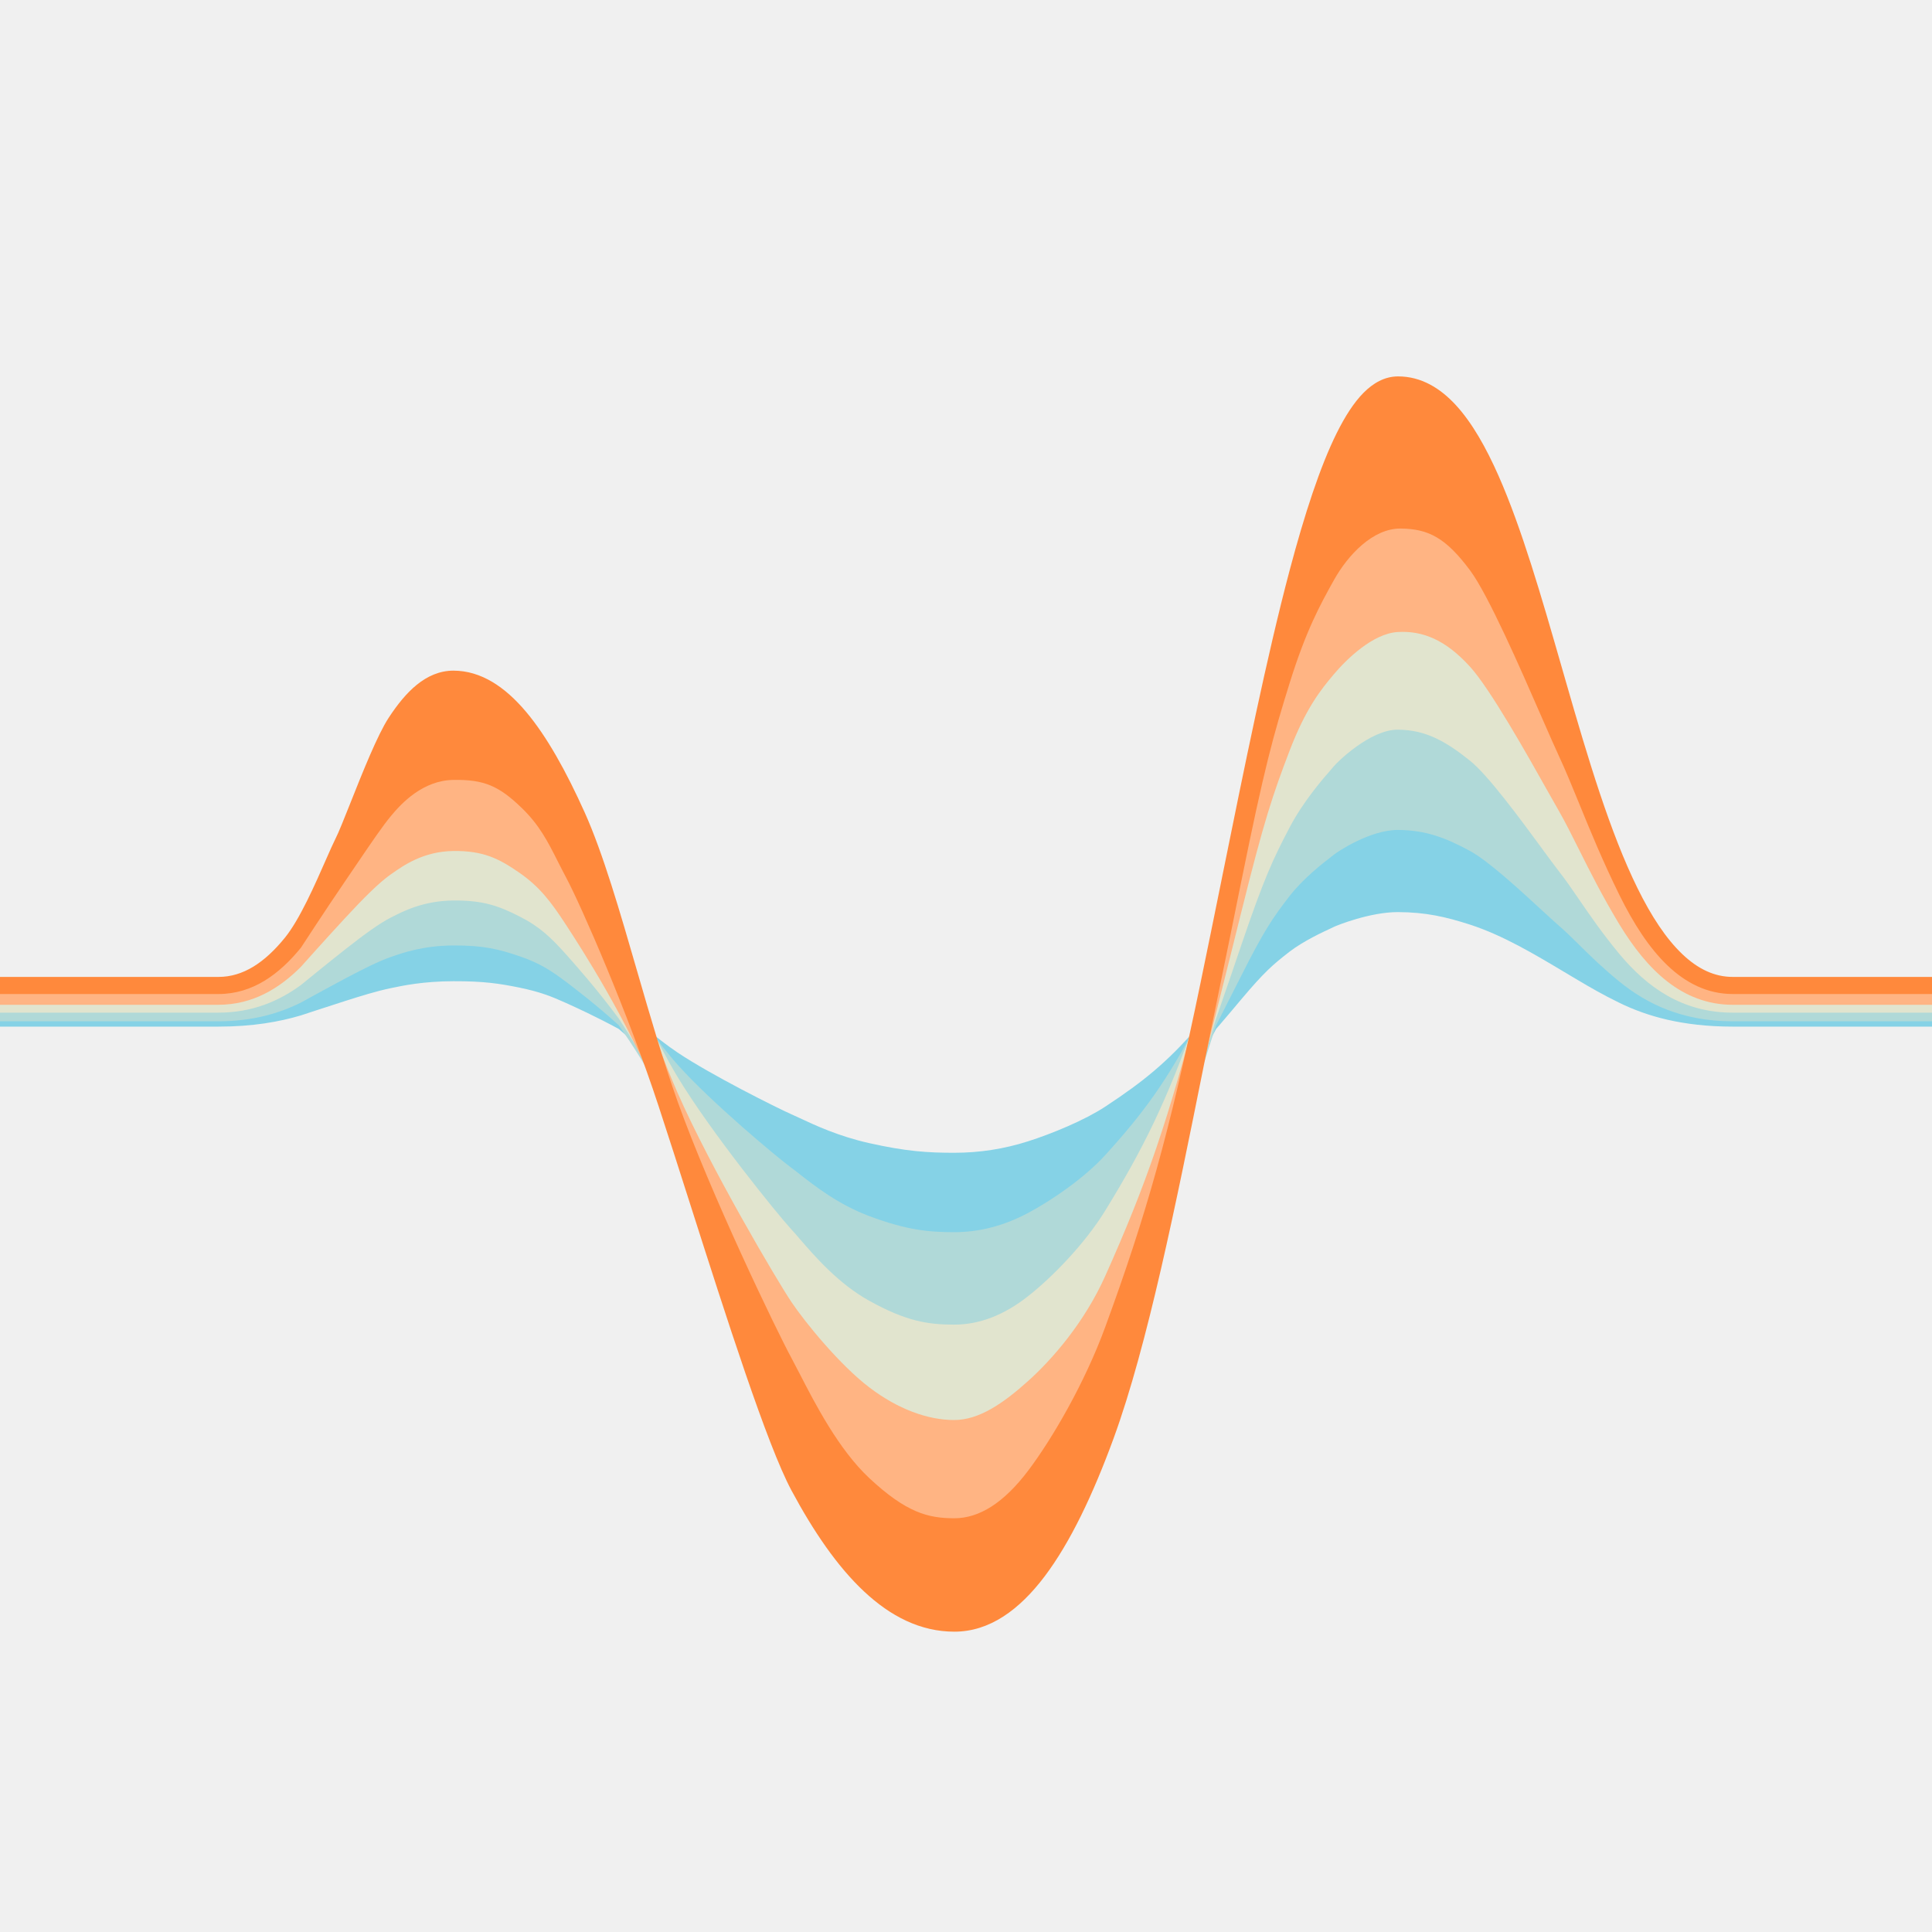
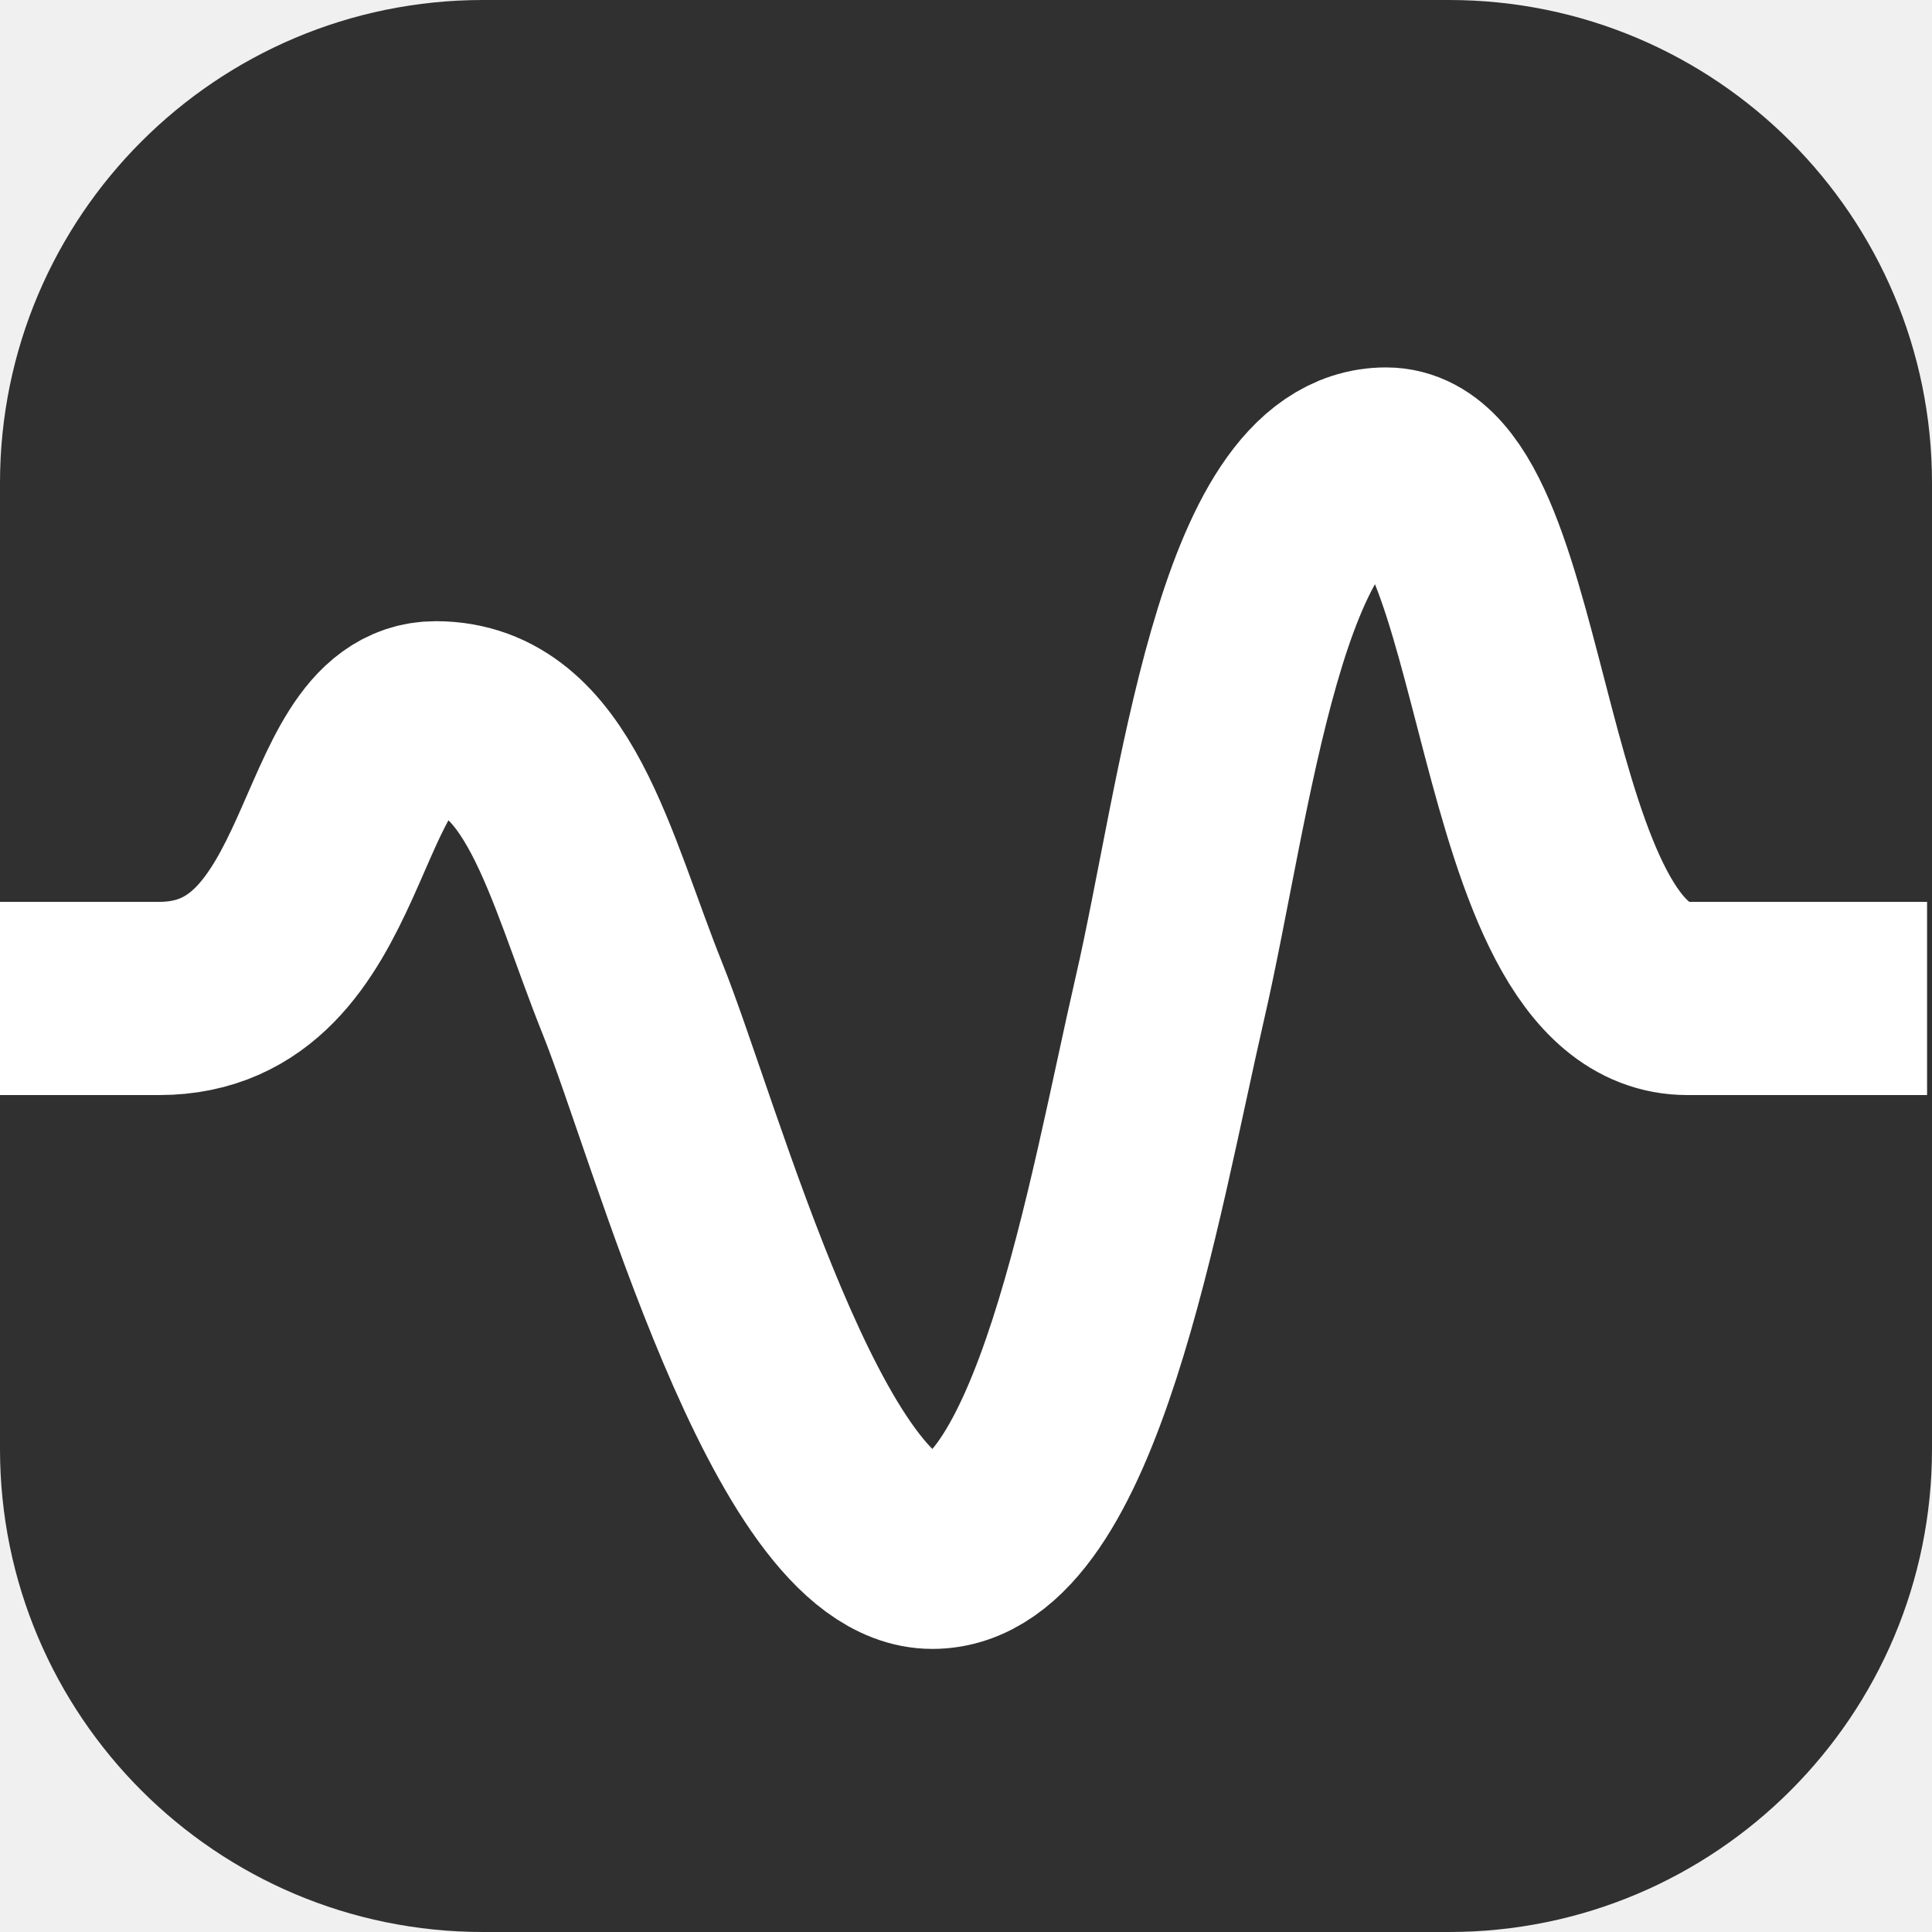
<svg xmlns="http://www.w3.org/2000/svg" width="40" height="40" viewBox="0 0 40 40" fill="none">
-   <g clip-path="url(#clip0_9_29)">
-     <mask id="mask0_9_29" style="mask-type:alpha" maskUnits="userSpaceOnUse" x="0" y="-14" width="40" height="59">
-       <rect y="-13.048" width="40" height="57.758" fill="#303030" />
-     </mask>
-     <g mask="url(#mask0_9_29)">
-       <path fill-rule="evenodd" clip-rule="evenodd" d="M25.178 21.304L25.178 21.305C25.087 21.471 24.996 21.643 24.903 21.817L24.902 21.818L24.901 21.82L24.901 21.82C24.354 22.845 23.755 23.968 23.053 24.691C22.625 25.131 22.154 25.503 21.626 25.767C21.102 26.028 20.487 26.199 19.756 26.199C19.055 26.199 18.435 26.079 17.886 25.885C17.337 25.691 16.841 25.419 16.383 25.097C15.878 24.742 15.038 23.751 14.283 22.861L14.283 22.861C14.055 22.592 13.835 22.333 13.634 22.102C13.39 21.822 13.098 21.548 12.813 21.305L12.812 21.304C12.351 21.053 11.911 20.852 11.722 20.767C11.415 20.628 11.179 20.535 10.757 20.448C10.335 20.362 10.014 20.313 9.384 20.315C8.767 20.317 8.352 20.404 8.107 20.455C7.783 20.522 7.466 20.623 7.151 20.723C6.761 20.847 6.229 21.023 6.229 21.023C5.785 21.155 5.233 21.255 4.521 21.255H-4.657L-4.657 21.093H4.52C5.029 21.093 5.475 20.982 5.895 20.787C6.201 20.646 6.519 20.372 6.742 20.181C6.783 20.146 6.824 20.111 6.865 20.077C6.997 19.965 7.128 19.854 7.254 19.734C7.498 19.503 7.813 19.205 8.043 19.072C8.222 18.97 8.414 18.879 8.628 18.814C8.843 18.749 9.095 18.705 9.384 18.705C9.961 18.705 10.455 18.833 10.884 19.024C11.318 19.217 11.719 19.49 12.102 19.81C12.482 20.128 12.832 20.584 13.191 21.052L13.192 21.052L13.205 21.069C13.265 21.147 13.325 21.226 13.386 21.304L13.387 21.304C13.593 21.474 13.805 21.641 14.028 21.791C14.717 22.254 16.085 22.937 16.383 23.069C16.433 23.091 16.491 23.118 16.556 23.148C16.874 23.297 17.361 23.525 17.996 23.667C18.761 23.839 19.211 23.867 19.756 23.867C20.273 23.867 20.782 23.79 21.284 23.63C21.782 23.471 22.457 23.192 22.881 22.913C23.688 22.383 24.163 21.987 24.761 21.306L24.762 21.303C24.792 21.25 24.822 21.196 24.852 21.141C25.003 20.867 25.15 20.592 25.296 20.322L25.296 20.321C25.77 19.439 26.224 18.595 26.697 17.923C27.006 17.484 27.327 17.114 27.672 16.852C27.843 16.722 28.027 16.614 28.226 16.539C28.424 16.463 28.663 16.41 28.942 16.41C29.418 16.41 29.815 16.501 30.145 16.637C30.475 16.773 30.762 16.963 31.022 17.185C31.505 17.596 31.916 18.134 32.329 18.675C32.809 19.304 33.292 19.937 33.901 20.402C34.184 20.618 34.489 20.794 34.823 20.913C35.154 21.033 35.499 21.093 35.871 21.093H56.858L56.754 21.255H35.871C35.347 21.255 34.9 21.199 34.52 21.112C34.142 21.025 33.816 20.903 33.525 20.761C33.173 20.589 32.912 20.436 32.688 20.303L32.687 20.303C32.59 20.245 32.492 20.187 32.393 20.128C31.767 19.754 31.115 19.364 30.434 19.143C29.931 18.981 29.517 18.886 28.942 18.884C28.366 18.883 27.676 19.16 27.615 19.191C27.606 19.196 27.585 19.206 27.555 19.22C27.396 19.293 26.985 19.483 26.697 19.705C26.356 19.969 26.174 20.126 25.7 20.689C25.554 20.863 25.406 21.039 25.255 21.215C25.229 21.244 25.204 21.274 25.178 21.304ZM63.042 21.255L63.163 21.093H167.93L138.308 21.125H167.815V21.238H167.587V21.255H63.042Z" fill="#85D2E6" />
-       <path fill-rule="evenodd" clip-rule="evenodd" d="M25.175 21.234L25.178 21.228C25.203 21.177 25.229 21.128 25.254 21.079C25.404 20.786 25.552 20.494 25.697 20.206L25.698 20.202L25.7 20.2C26.173 19.259 26.356 18.996 26.697 18.555C26.984 18.184 27.396 17.866 27.555 17.744L27.555 17.744C27.584 17.721 27.605 17.705 27.615 17.697C27.676 17.643 28.366 17.181 28.941 17.183C29.517 17.186 29.931 17.345 30.433 17.617C30.811 17.821 31.472 18.43 31.92 18.843L31.921 18.843L31.922 18.845C32.069 18.98 32.193 19.094 32.275 19.165C32.408 19.279 32.54 19.409 32.687 19.554L32.687 19.554L32.687 19.554C32.912 19.776 33.172 20.033 33.524 20.32C33.816 20.557 34.142 20.761 34.52 20.906C34.9 21.052 35.346 21.145 35.871 21.145H56.825L56.999 20.874H35.871C35.498 20.874 35.154 20.774 34.822 20.575C34.488 20.374 34.184 20.081 33.9 19.719C33.333 18.995 32.873 18.026 32.425 17.046L32.405 17.002L32.328 16.834L32.328 16.834C31.915 15.93 31.505 15.031 31.022 14.343C30.761 13.973 30.474 13.655 30.144 13.427C29.814 13.2 29.418 13.049 28.941 13.049C28.662 13.049 28.424 13.137 28.225 13.263C28.026 13.39 27.843 13.57 27.671 13.788C27.326 14.225 27.006 14.843 26.697 15.577C26.223 16.701 25.77 18.111 25.295 19.585L25.295 19.585L25.295 19.587L25.291 19.598C25.147 20.047 25.001 20.501 24.851 20.955C24.821 21.048 24.79 21.14 24.76 21.23C24.162 22.369 23.688 23.03 22.881 23.917C22.457 24.383 21.782 24.849 21.284 25.114C20.781 25.381 20.272 25.511 19.756 25.511C19.21 25.511 18.76 25.463 17.995 25.177C17.36 24.939 16.873 24.558 16.555 24.309C16.491 24.259 16.433 24.213 16.382 24.176C16.084 23.956 14.716 22.815 14.028 22.042C13.804 21.791 13.593 21.512 13.386 21.228L13.384 21.224C13.32 21.086 13.255 20.947 13.192 20.808L13.191 20.805C12.831 20.024 12.481 19.262 12.101 18.731C11.719 18.195 11.317 17.74 10.884 17.417C10.455 17.098 9.96 16.883 9.383 16.883C9.094 16.883 8.843 16.957 8.627 17.066C8.413 17.175 8.221 17.326 8.043 17.497C7.812 17.719 7.497 18.217 7.253 18.604C7.121 18.814 7.009 18.991 6.942 19.073C6.892 19.135 6.823 19.234 6.742 19.35L6.741 19.351C6.519 19.671 6.2 20.127 5.894 20.364C5.474 20.689 5.029 20.874 4.52 20.874H-4.658V21.098H-4.657V21.117L-4.657 21.13V21.145H4.52C5.233 21.145 5.785 20.978 6.229 20.758C6.229 20.758 6.761 20.464 7.151 20.257C7.54 20.05 7.849 19.898 8.092 19.813L8.107 19.808C8.351 19.723 8.767 19.578 9.384 19.575C10.014 19.571 10.335 19.654 10.757 19.798C11.178 19.942 11.414 20.098 11.721 20.329C11.91 20.473 12.351 20.808 12.811 21.227C13.096 21.634 13.389 22.093 13.634 22.562C13.834 22.946 14.054 23.379 14.282 23.828L14.282 23.829C15.037 25.317 15.877 26.973 16.382 27.566C16.84 28.104 17.336 28.56 17.885 28.883C18.434 29.207 19.054 29.407 19.756 29.407C20.486 29.407 21.102 29.122 21.625 28.686C22.154 28.245 22.624 27.624 23.052 26.888C23.754 25.68 24.354 23.803 24.9 22.09C24.994 21.799 25.085 21.512 25.175 21.234ZM63.328 20.874H136.106V21.145H63.124L63.328 20.874Z" fill="#B0D9D8" />
-       <path fill-rule="evenodd" clip-rule="evenodd" d="M25.254 20.869C25.229 20.942 25.203 21.015 25.177 21.09C25.087 21.388 24.994 21.696 24.901 22.009C24.354 23.835 23.755 25.836 23.052 27.123C22.624 27.908 22.154 28.571 21.625 29.04C21.102 29.505 20.486 29.81 19.756 29.81C19.055 29.81 18.434 29.596 17.885 29.251C17.336 28.906 16.84 28.42 16.382 27.847C15.877 27.215 15.037 25.45 14.283 23.863L14.282 23.862C14.055 23.384 13.835 22.922 13.634 22.512C13.389 22.012 13.097 21.524 12.812 21.09C12.351 20.468 11.91 19.973 11.721 19.761C11.414 19.418 11.178 19.187 10.756 18.974C10.335 18.761 10.014 18.638 9.384 18.644C8.767 18.65 8.351 18.864 8.107 18.99L8.091 18.997C7.849 19.122 7.54 19.347 7.151 19.653C6.761 19.96 6.229 20.395 6.229 20.395C5.785 20.72 5.233 20.966 4.52 20.966H-4.657V20.713H4.52C5.029 20.713 5.474 20.516 5.895 20.169C6.2 19.916 6.519 19.43 6.742 19.089C6.823 18.964 6.892 18.859 6.943 18.792C7.009 18.705 7.121 18.516 7.253 18.292C7.498 17.88 7.812 17.349 8.043 17.113C8.221 16.93 8.413 16.769 8.627 16.653C8.843 16.536 9.094 16.458 9.384 16.458C9.96 16.458 10.455 16.687 10.884 17.027C11.318 17.372 11.719 17.857 12.102 18.428C12.481 18.994 12.832 19.806 13.191 20.639L13.191 20.64C13.256 20.789 13.321 20.94 13.386 21.09C13.592 21.509 13.804 21.922 14.027 22.294C14.716 23.437 16.084 25.125 16.382 25.451C16.433 25.506 16.491 25.572 16.555 25.647C16.873 26.015 17.36 26.578 17.995 26.93C18.76 27.355 19.21 27.425 19.756 27.425C20.272 27.425 20.781 27.233 21.284 26.837C21.782 26.446 22.457 25.756 22.881 25.067C23.688 23.755 24.163 22.776 24.761 21.09C24.791 20.995 24.821 20.898 24.852 20.799C25.002 20.311 25.149 19.823 25.295 19.341L25.295 19.341L25.295 19.339C25.77 17.767 26.223 16.264 26.697 15.066C27.006 14.283 27.326 13.624 27.671 13.158C27.843 12.925 28.026 12.734 28.226 12.599C28.424 12.464 28.662 12.37 28.941 12.37C29.418 12.37 29.814 12.531 30.144 12.774C30.474 13.016 30.762 13.355 31.022 13.75C31.505 14.483 31.915 15.441 32.328 16.406L32.425 16.632C32.874 17.677 33.333 18.71 33.9 19.482C34.184 19.867 34.489 20.18 34.822 20.393C35.154 20.606 35.499 20.713 35.871 20.713H57.113L56.943 20.966H35.871C35.346 20.966 34.9 20.83 34.52 20.614C34.142 20.399 33.816 20.098 33.524 19.747C33.172 19.322 32.912 18.942 32.687 18.614C32.54 18.399 32.408 18.207 32.275 18.039C32.192 17.933 32.068 17.763 31.92 17.562L31.92 17.561C31.472 16.952 30.811 16.05 30.433 15.748C29.93 15.346 29.517 15.111 28.941 15.107C28.366 15.103 27.676 15.788 27.615 15.866C27.605 15.879 27.584 15.903 27.555 15.936C27.396 16.118 26.984 16.588 26.697 17.137C26.356 17.788 26.173 18.177 25.699 19.569L25.698 19.573C25.553 20 25.405 20.434 25.254 20.869ZM63.262 20.966L63.46 20.713H167.839V20.966H63.262Z" fill="#E1E4CE" />
-       <path fill-rule="evenodd" clip-rule="evenodd" d="M35.87 20.803C35.346 20.803 34.899 20.616 34.519 20.32C34.141 20.025 33.815 19.612 33.523 19.131C33.171 18.548 32.911 18.027 32.686 17.578C32.539 17.284 32.407 17.02 32.275 16.789C32.221 16.695 32.149 16.568 32.065 16.419C31.629 15.642 30.854 14.262 30.432 13.8C29.93 13.249 29.458 13.055 28.94 13.085C28.423 13.115 27.878 13.649 27.614 13.962C27.35 14.276 27.037 14.659 26.696 15.552C26.355 16.445 26.172 16.979 25.699 18.887L25.698 18.89C25.552 19.477 25.404 20.073 25.253 20.669C25.137 21.124 25.02 21.602 24.9 22.089C24.353 24.309 23.754 26.741 23.051 28.306C22.623 29.26 22.153 30.066 21.625 30.636C21.101 31.201 20.485 31.572 19.755 31.572C19.054 31.572 18.433 31.312 17.884 30.892C17.335 30.473 16.839 29.882 16.381 29.186C15.877 28.417 15.037 26.271 14.281 24.342C14.054 23.761 13.834 23.198 13.633 22.7C12.993 21.111 12.027 19.62 11.72 19.15C11.414 18.68 11.177 18.363 10.756 18.071C10.334 17.779 10.013 17.611 9.383 17.619C8.766 17.627 8.35 17.92 8.106 18.093L8.091 18.103C7.848 18.274 7.539 18.582 7.15 19.002C6.76 19.422 6.228 20.019 6.228 20.019C5.784 20.464 5.232 20.803 4.519 20.803H-4.658V20.514H4.519C5.028 20.514 5.473 20.274 5.894 19.852C6.2 19.545 6.518 18.954 6.741 18.54C6.822 18.388 6.891 18.26 6.942 18.179C7.008 18.073 7.12 17.843 7.253 17.571C7.497 17.07 7.811 16.424 8.042 16.137C8.22 15.915 8.413 15.72 8.627 15.579C8.842 15.437 9.093 15.341 9.383 15.341C9.96 15.341 10.454 15.619 10.883 16.033C11.317 16.452 11.718 17.041 12.101 17.736C12.48 18.424 12.831 19.412 13.19 20.424C13.459 21.181 13.732 21.952 14.027 22.622C14.715 24.19 16.083 26.504 16.381 26.95C16.68 27.396 17.397 28.267 17.995 28.722C18.592 29.177 19.21 29.4 19.755 29.4C20.271 29.4 20.77 29.055 21.283 28.595C21.796 28.135 22.456 27.369 22.88 26.424C23.727 24.535 24.208 23.15 24.851 20.618C25.002 20.024 25.149 19.43 25.295 18.843L25.295 18.842C25.769 16.932 26.223 15.105 26.696 13.649C27.005 12.698 27.326 11.896 27.67 11.33C27.842 11.047 28.025 10.814 28.225 10.65C28.423 10.486 28.661 10.372 28.94 10.372C29.417 10.372 29.813 10.568 30.144 10.863C30.474 11.157 30.761 11.569 31.021 12.05C31.504 12.941 31.914 14.106 32.327 15.278C32.36 15.37 32.392 15.461 32.424 15.552C32.873 16.823 33.332 18.078 33.899 19.017C34.183 19.486 34.488 19.865 34.821 20.125C35.153 20.384 35.498 20.514 35.87 20.514H57.233L57.046 20.803H35.87ZM63.382 20.803L63.599 20.514H167.904V20.803H63.382Z" fill="#FFB483" />
-       <path fill-rule="evenodd" clip-rule="evenodd" d="M35.874 20.58C35.35 20.58 34.903 20.351 34.523 19.988C34.145 19.627 33.819 19.121 33.528 18.53C33.176 17.816 32.916 17.178 32.691 16.627C32.543 16.266 32.411 15.943 32.279 15.66C32.196 15.482 32.071 15.197 31.923 14.858C31.476 13.833 30.814 12.318 30.437 11.81C29.934 11.135 29.576 10.949 29.001 10.943C28.425 10.936 27.906 11.493 27.618 12.009C27.331 12.524 27.041 13.049 26.7 14.144C26.359 15.239 26.177 15.892 25.703 18.232L25.702 18.235C25.557 18.955 25.409 19.685 25.258 20.416C25.142 20.975 25.024 21.56 24.904 22.157C24.357 24.879 23.758 27.86 23.056 29.779C22.628 30.948 22.157 31.936 21.629 32.636C21.106 33.328 20.49 33.782 19.759 33.782C19.058 33.782 18.438 33.464 17.889 32.949C17.34 32.436 16.844 31.711 16.386 30.857C15.881 29.915 15.041 27.285 14.286 24.92C14.058 24.206 13.838 23.517 13.637 22.906C12.998 20.958 12.031 18.752 11.725 18.176C11.662 18.058 11.606 17.947 11.552 17.841C11.342 17.425 11.169 17.081 10.796 16.722C10.328 16.27 10.017 16.137 9.387 16.147C8.757 16.157 8.317 16.625 8.095 16.893C7.922 17.101 7.698 17.431 7.413 17.851C7.332 17.971 7.246 18.098 7.154 18.232C6.742 18.834 6.232 19.619 6.232 19.619C5.788 20.165 5.236 20.58 4.524 20.58H-4.654V20.226H4.524C5.032 20.226 5.478 19.932 5.898 19.415C6.204 19.039 6.522 18.313 6.745 17.806C6.827 17.62 6.896 17.463 6.946 17.364C7.013 17.233 7.124 16.952 7.257 16.619C7.501 16.004 7.816 15.213 8.047 14.861C8.225 14.588 8.417 14.349 8.631 14.176C8.847 14.002 9.098 13.885 9.387 13.885C9.964 13.885 10.459 14.226 10.888 14.733C11.321 15.246 11.722 15.969 12.105 16.82C12.485 17.665 12.835 18.875 13.194 20.116C13.463 21.044 13.737 21.989 14.031 22.811C14.72 24.733 16.088 27.569 16.386 28.116C16.436 28.209 16.494 28.321 16.559 28.447C16.877 29.064 17.364 30.011 17.999 30.604C18.764 31.317 19.214 31.434 19.759 31.434C20.276 31.434 20.785 31.113 21.287 30.448C21.785 29.789 22.46 28.63 22.884 27.471C23.732 25.156 24.213 23.458 24.855 20.353C25.006 19.625 25.153 18.897 25.299 18.178L25.299 18.177C25.773 15.835 26.227 13.595 26.7 11.81C27.01 10.644 27.33 9.661 27.675 8.967C27.847 8.621 28.03 8.335 28.229 8.134C28.428 7.933 28.666 7.793 28.945 7.793C29.422 7.793 29.818 8.033 30.148 8.394C30.478 8.755 30.765 9.261 31.025 9.849C31.508 10.942 31.919 12.37 32.332 13.807C32.364 13.919 32.396 14.032 32.429 14.144C32.877 15.701 33.336 17.241 33.904 18.391C34.187 18.966 34.492 19.431 34.826 19.75C35.157 20.067 35.502 20.226 35.874 20.226H57.419L57.189 20.58H40.119H35.874ZM63.549 20.58L63.816 20.226H167.877V20.58H63.549Z" fill="#FF893C" />
-     </g>
-   </g>
-   <defs>
-     <clipPath id="clip0_9_29">
-       <rect width="40" height="40" rx="10" fill="white" />
-     </clipPath>
-   </defs>
+   <rect width="40" height="40" rx="10" fill="#303030" />
+   <path d="M0.063 20.672C0.063 20.672 -0.555 20.672 3.295 20.672C7.145 20.672 6.682 14.861 9.022 14.861C11.363 14.861 11.99 17.921 13.094 20.672C14.199 23.423 16.531 32.139 19.304 32.139C22.077 32.139 23.275 24.771 24.22 20.672C25.166 16.573 25.879 9.607 28.695 9.607C31.511 9.607 31.094 20.672 34.937 20.672C38.78 20.672 39.898 20.672 39.898 20.672" stroke="white" stroke-width="4" />
</svg>
